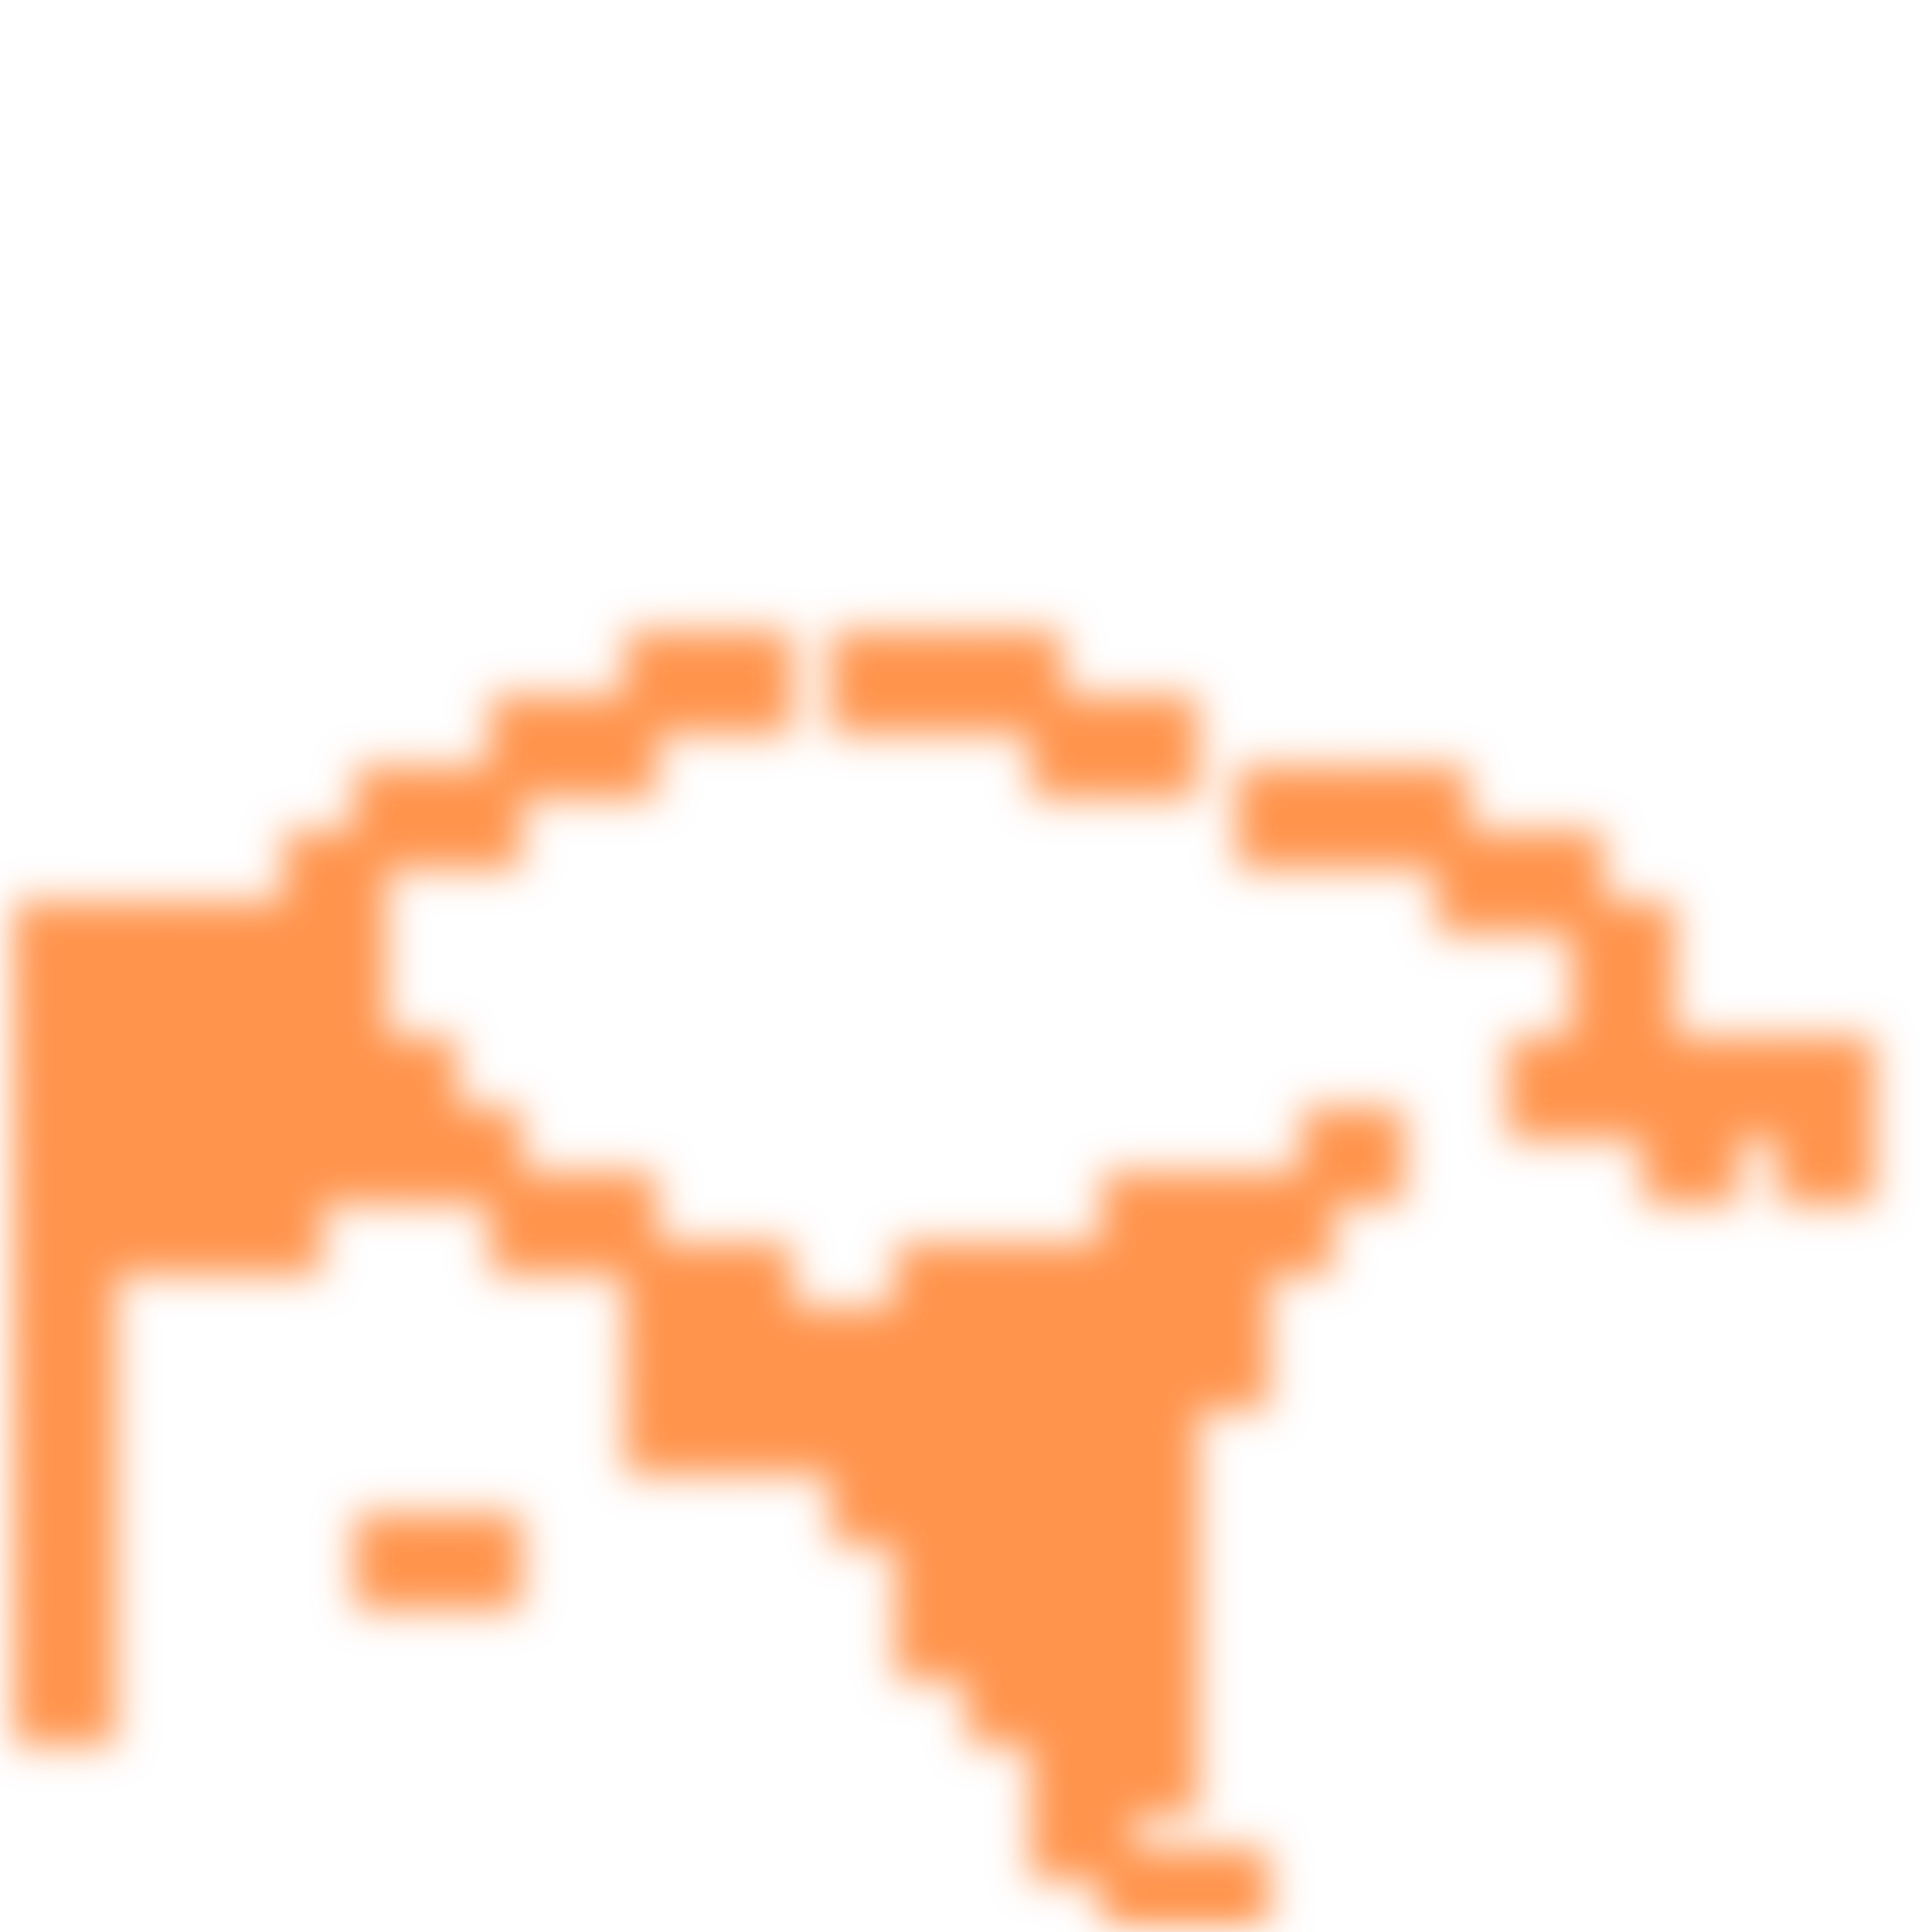
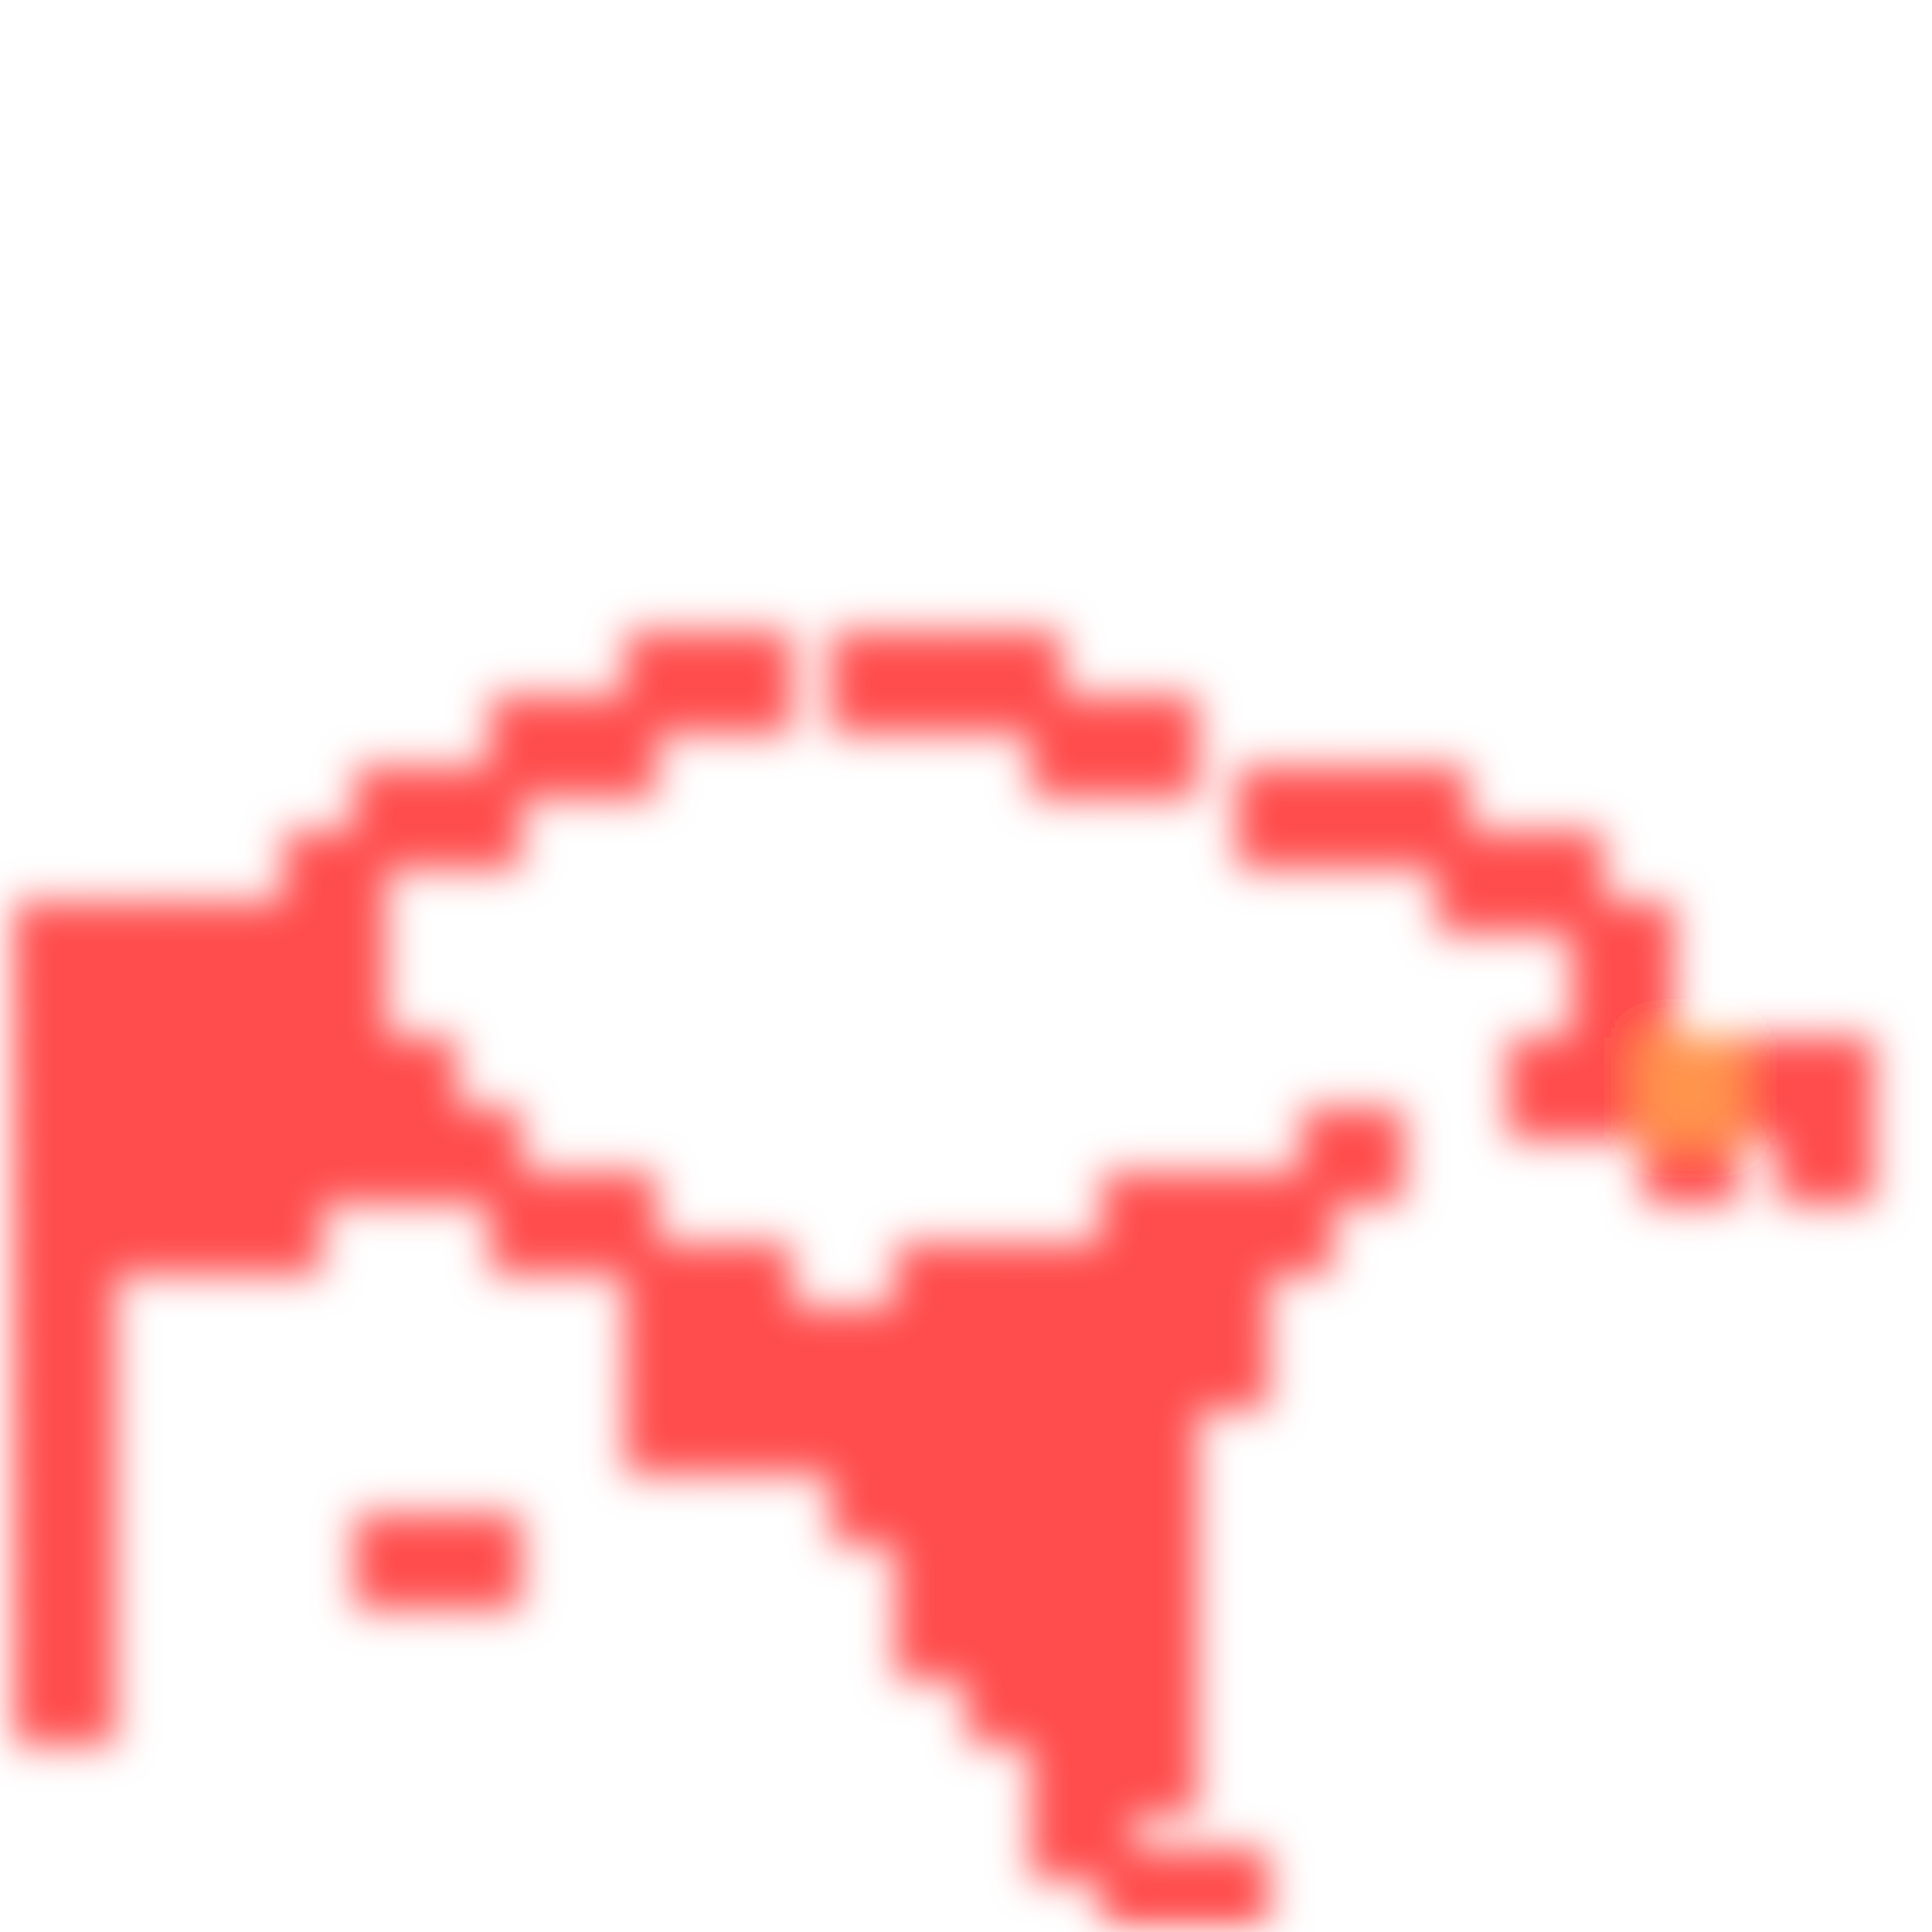
<svg xmlns="http://www.w3.org/2000/svg" width="300" height="300" viewBox="0 0 300 300" class="creatureMap" style="position:absolute;">
  <defs>
    <filter id="blur" x="-30%" y="-30%" width="160%" height="160%">
      <feGaussianBlur stdDeviation="3" />
    </filter>
    <pattern id="pattern-untameable" width="10" height="10" patternTransform="rotate(135)" patternUnits="userSpaceOnUse">
      <rect width="4" height="10" fill="black" />
    </pattern>
    <filter id="groupStroke">
      <feFlood result="outsideColor" flood-color="black" />
      <feMorphology in="SourceAlpha" operator="dilate" radius="2" />
      <feComposite result="strokeoutline1" in="outsideColor" operator="in" />
      <feComposite result="strokeoutline2" in="strokeoutline1" in2="SourceAlpha" operator="out" />
      <feGaussianBlur in="strokeoutline2" result="strokeblur" stdDeviation="1" />
    </filter>
    <style>
            .spawningMap-very-common { fill: #0F0; }
            .spawningMap-common { fill: #B2FF00; }
            .spawningMap-uncommon { fill: #FF0; }
            .spawningMap-very-uncommon { fill: #FC0; }
            .spawningMap-rare { fill: #F60; }
            .spawningMap-very-rare { fill: #F00; }
            .spawning-map-point { stroke:black; stroke-width:1; }
        </style>
  </defs>
  <g filter="url(#blur)" opacity="0.7">
-     <g class="spawningMap-rare">
+     <g class="spawningMap-very-rare">
      <rect x="13" y="182" width="16" height="16" />
      <rect x="2" y="182" width="16" height="16" />
      <rect x="2" y="193" width="16" height="15" />
      <rect x="2" y="203" width="16" height="16" />
      <rect x="2" y="214" width="16" height="15" />
      <rect x="2" y="224" width="16" height="16" />
      <rect x="2" y="235" width="16" height="15" />
      <rect x="2" y="245" width="16" height="16" />
      <rect x="2" y="256" width="16" height="15" />
      <rect x="55" y="235" width="16" height="15" />
      <rect x="66" y="235" width="15" height="15" />
      <rect x="139" y="235" width="16" height="15" />
      <rect x="139" y="245" width="16" height="16" />
      <rect x="150" y="235" width="15" height="15" />
      <rect x="150" y="245" width="15" height="16" />
      <rect x="150" y="256" width="15" height="15" />
      <rect x="160" y="256" width="16" height="15" />
      <rect x="160" y="245" width="16" height="16" />
      <rect x="160" y="235" width="16" height="15" />
      <rect x="160" y="266" width="16" height="16" />
      <rect x="160" y="277" width="16" height="15" />
      <rect x="171" y="287" width="15" height="13" />
      <rect x="171" y="266" width="15" height="16" />
      <rect x="171" y="256" width="15" height="15" />
      <rect x="171" y="245" width="15" height="16" />
      <rect x="171" y="235" width="15" height="15" />
      <rect x="181" y="287" width="16" height="13" />
      <rect x="171" y="108" width="15" height="16" />
      <rect x="160" y="108" width="16" height="16" />
      <rect x="150" y="98" width="15" height="16" />
      <rect x="139" y="98" width="16" height="16" />
      <rect x="129" y="98" width="15" height="16" />
      <rect x="108" y="98" width="15" height="16" />
      <rect x="76" y="108" width="16" height="16" />
      <rect x="87" y="108" width="15" height="16" />
      <rect x="97" y="98" width="16" height="16" />
      <rect x="55" y="119" width="16" height="16" />
      <rect x="55" y="161" width="16" height="16" />
      <rect x="55" y="172" width="16" height="15" />
      <rect x="44" y="172" width="16" height="15" />
      <rect x="34" y="172" width="16" height="15" />
      <rect x="23" y="172" width="16" height="15" />
      <rect x="13" y="172" width="16" height="15" />
      <rect x="2" y="172" width="16" height="15" />
      <rect x="2" y="161" width="16" height="16" />
      <rect x="2" y="151" width="16" height="15" />
      <rect x="2" y="140" width="16" height="16" />
      <rect x="44" y="129" width="16" height="16" />
      <rect x="44" y="140" width="16" height="16" />
      <rect x="44" y="151" width="16" height="15" />
      <rect x="44" y="161" width="16" height="16" />
      <rect x="34" y="161" width="16" height="16" />
      <rect x="23" y="161" width="16" height="16" />
      <rect x="13" y="161" width="16" height="16" />
      <rect x="13" y="151" width="16" height="15" />
      <rect x="13" y="140" width="16" height="16" />
      <rect x="23" y="140" width="16" height="16" />
      <rect x="34" y="140" width="16" height="16" />
      <rect x="34" y="151" width="16" height="15" />
      <rect x="23" y="151" width="16" height="15" />
      <rect x="66" y="119" width="15" height="16" />
      <rect x="66" y="172" width="15" height="15" />
      <rect x="192" y="119" width="15" height="16" />
      <rect x="202" y="119" width="16" height="16" />
      <rect x="213" y="119" width="15" height="16" />
      <rect x="223" y="129" width="16" height="16" />
      <rect x="202" y="172" width="16" height="15" />
      <rect x="234" y="161" width="15" height="16" />
      <rect x="244" y="161" width="16" height="16" />
-       <rect x="255" y="161" width="15" height="16" />
      <rect x="255" y="172" width="15" height="15" />
      <rect x="265" y="161" width="16" height="16" />
      <rect x="276" y="161" width="15" height="16" />
      <rect x="276" y="172" width="15" height="15" />
      <rect x="244" y="151" width="16" height="15" />
      <rect x="244" y="140" width="16" height="16" />
      <rect x="234" y="129" width="15" height="16" />
      <rect x="192" y="182" width="15" height="16" />
      <rect x="181" y="182" width="16" height="16" />
      <rect x="171" y="182" width="15" height="16" />
      <rect x="171" y="193" width="15" height="15" />
      <rect x="181" y="193" width="16" height="15" />
      <rect x="181" y="203" width="16" height="16" />
      <rect x="171" y="203" width="15" height="16" />
      <rect x="171" y="214" width="15" height="15" />
      <rect x="171" y="224" width="15" height="16" />
      <rect x="160" y="224" width="16" height="16" />
      <rect x="150" y="224" width="15" height="16" />
      <rect x="139" y="224" width="16" height="16" />
      <rect x="129" y="224" width="15" height="16" />
      <rect x="118" y="214" width="16" height="15" />
      <rect x="129" y="214" width="15" height="15" />
      <rect x="139" y="214" width="16" height="15" />
      <rect x="150" y="214" width="15" height="15" />
      <rect x="160" y="214" width="16" height="15" />
      <rect x="160" y="203" width="16" height="16" />
      <rect x="150" y="203" width="15" height="16" />
      <rect x="139" y="203" width="16" height="16" />
      <rect x="129" y="203" width="15" height="16" />
      <rect x="118" y="203" width="16" height="16" />
      <rect x="139" y="193" width="16" height="15" />
      <rect x="150" y="193" width="15" height="15" />
      <rect x="160" y="193" width="16" height="15" />
      <rect x="87" y="182" width="15" height="16" />
      <rect x="76" y="182" width="16" height="16" />
      <rect x="97" y="193" width="16" height="15" />
      <rect x="108" y="193" width="15" height="15" />
      <rect x="108" y="203" width="15" height="16" />
      <rect x="97" y="203" width="16" height="16" />
      <rect x="97" y="214" width="16" height="15" />
      <rect x="108" y="214" width="15" height="15" />
      <rect x="34" y="182" width="16" height="16" />
      <rect x="23" y="182" width="16" height="16" />
    </g>
+     <g class="spawningMap-rare">
+       <rect x="255" y="161" width="15" height="16" />
+     </g>
  </g>
</svg>
